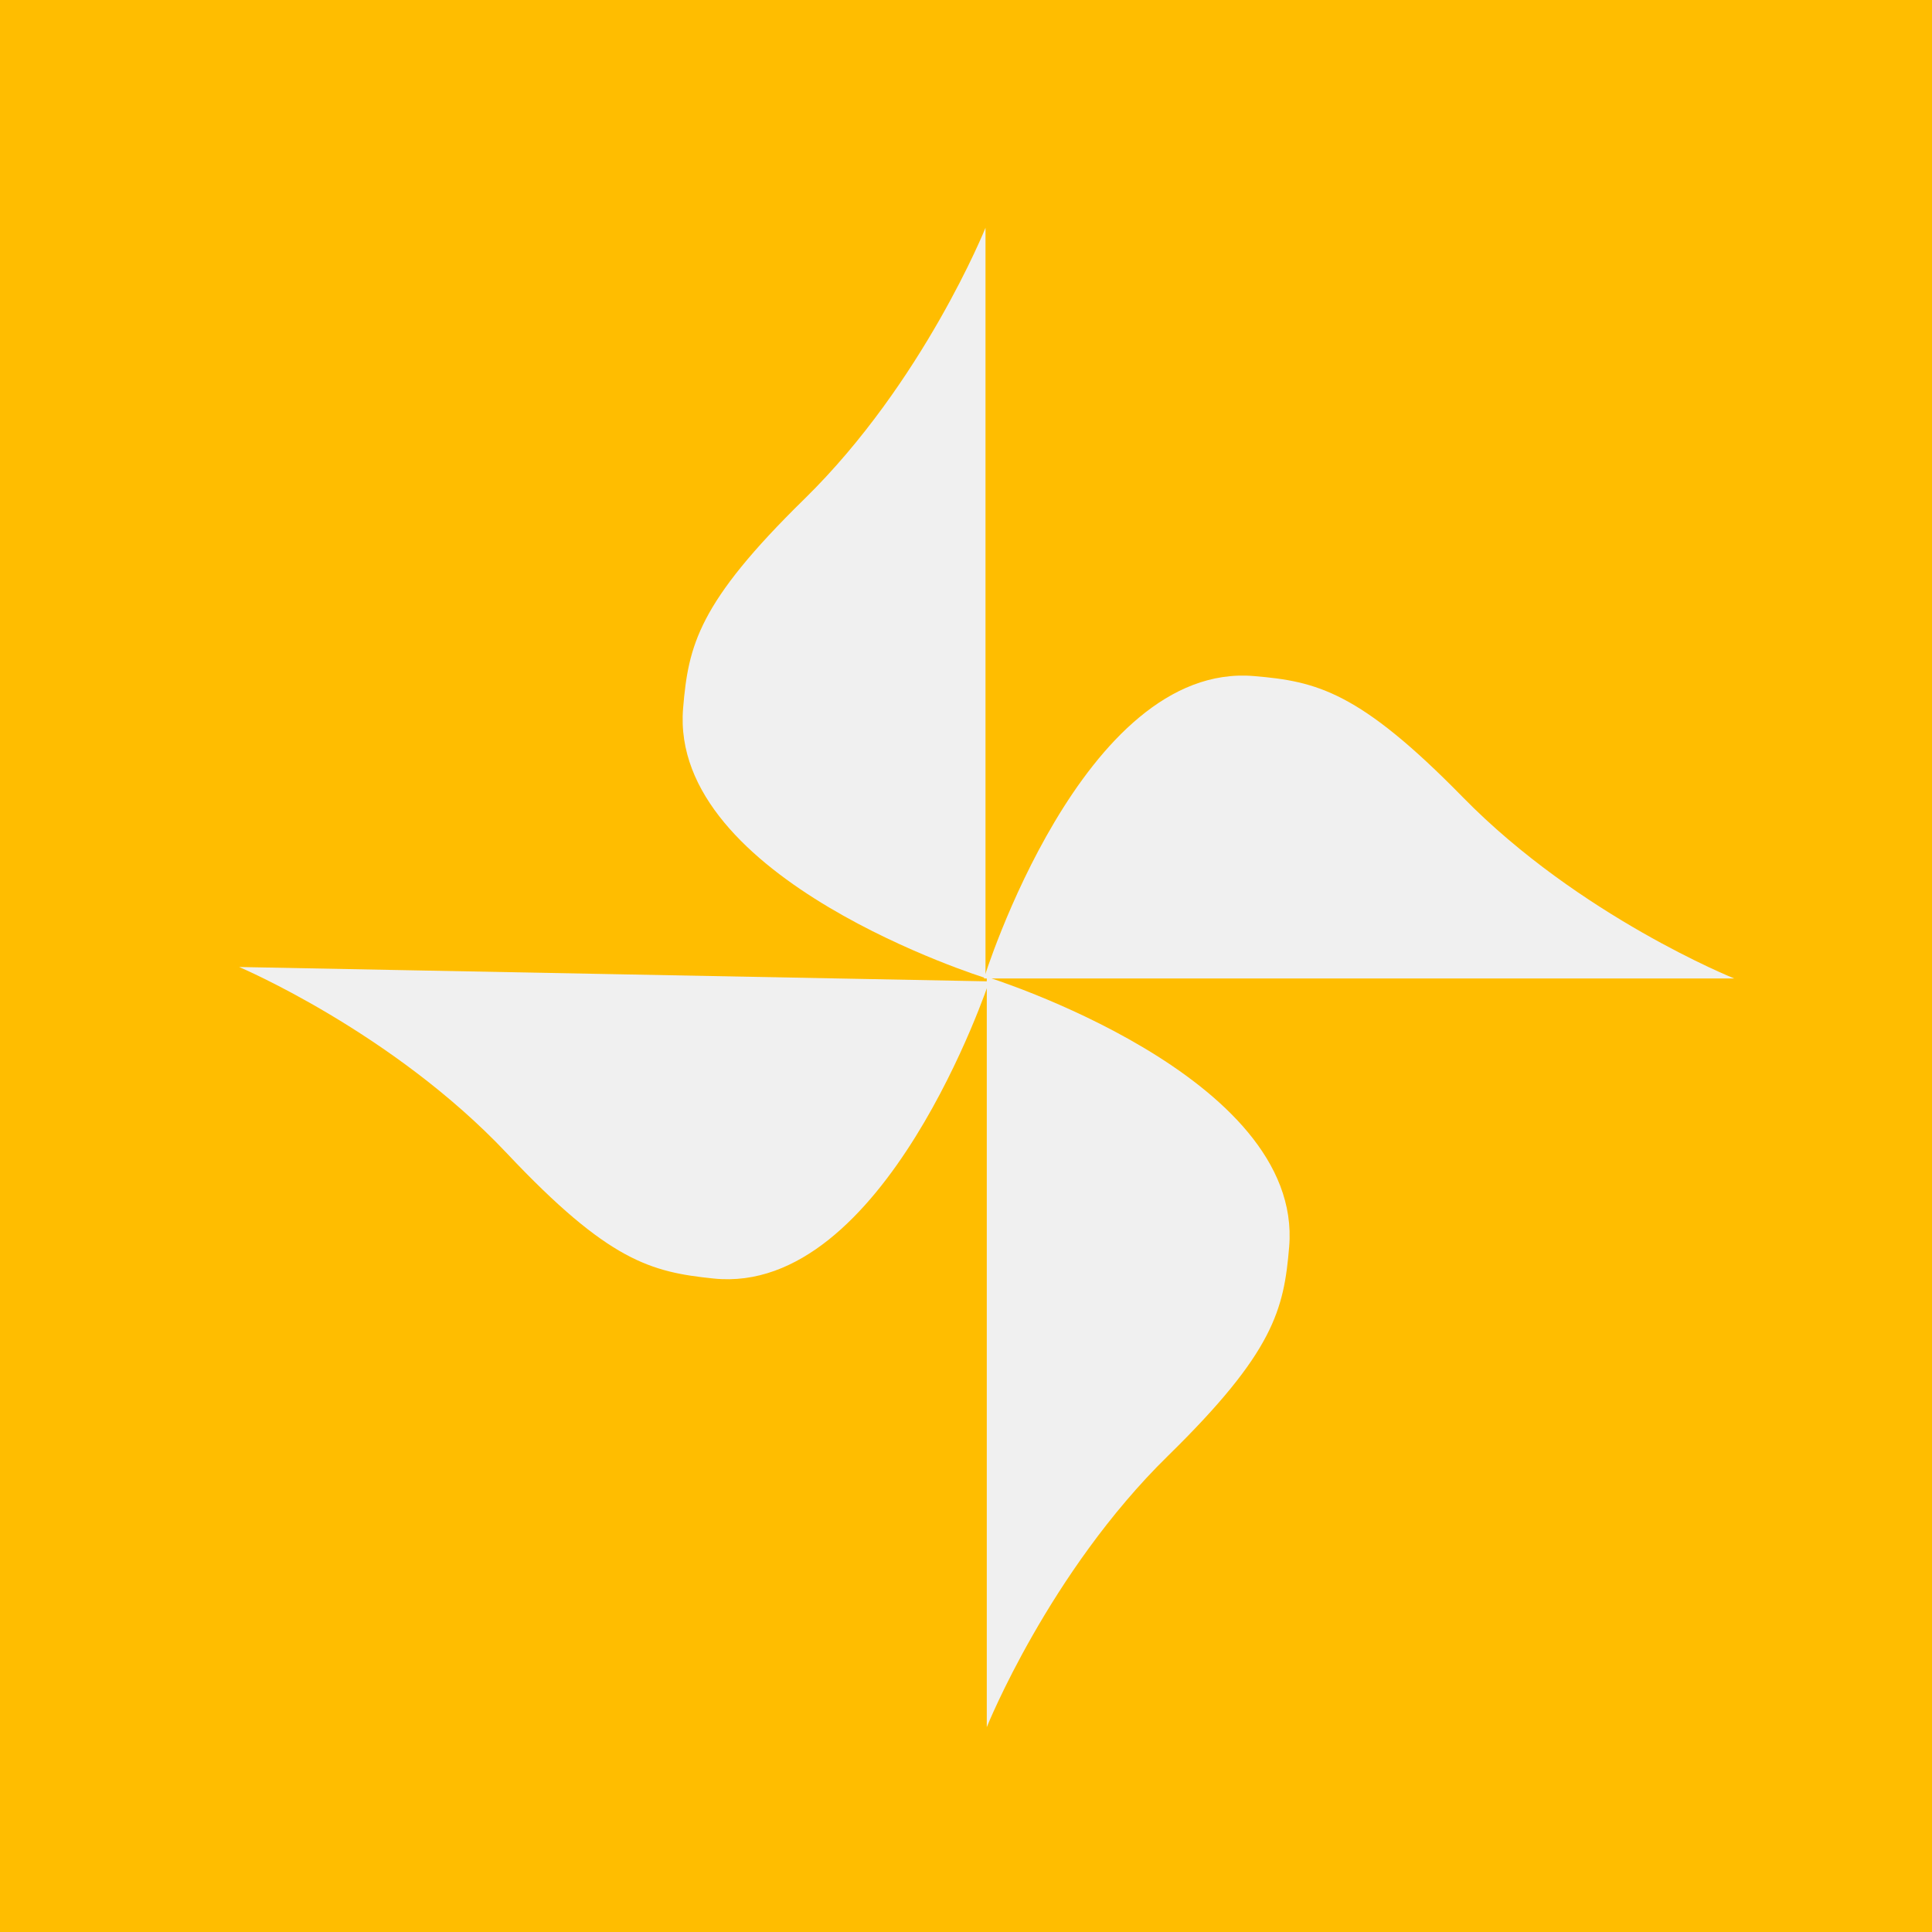
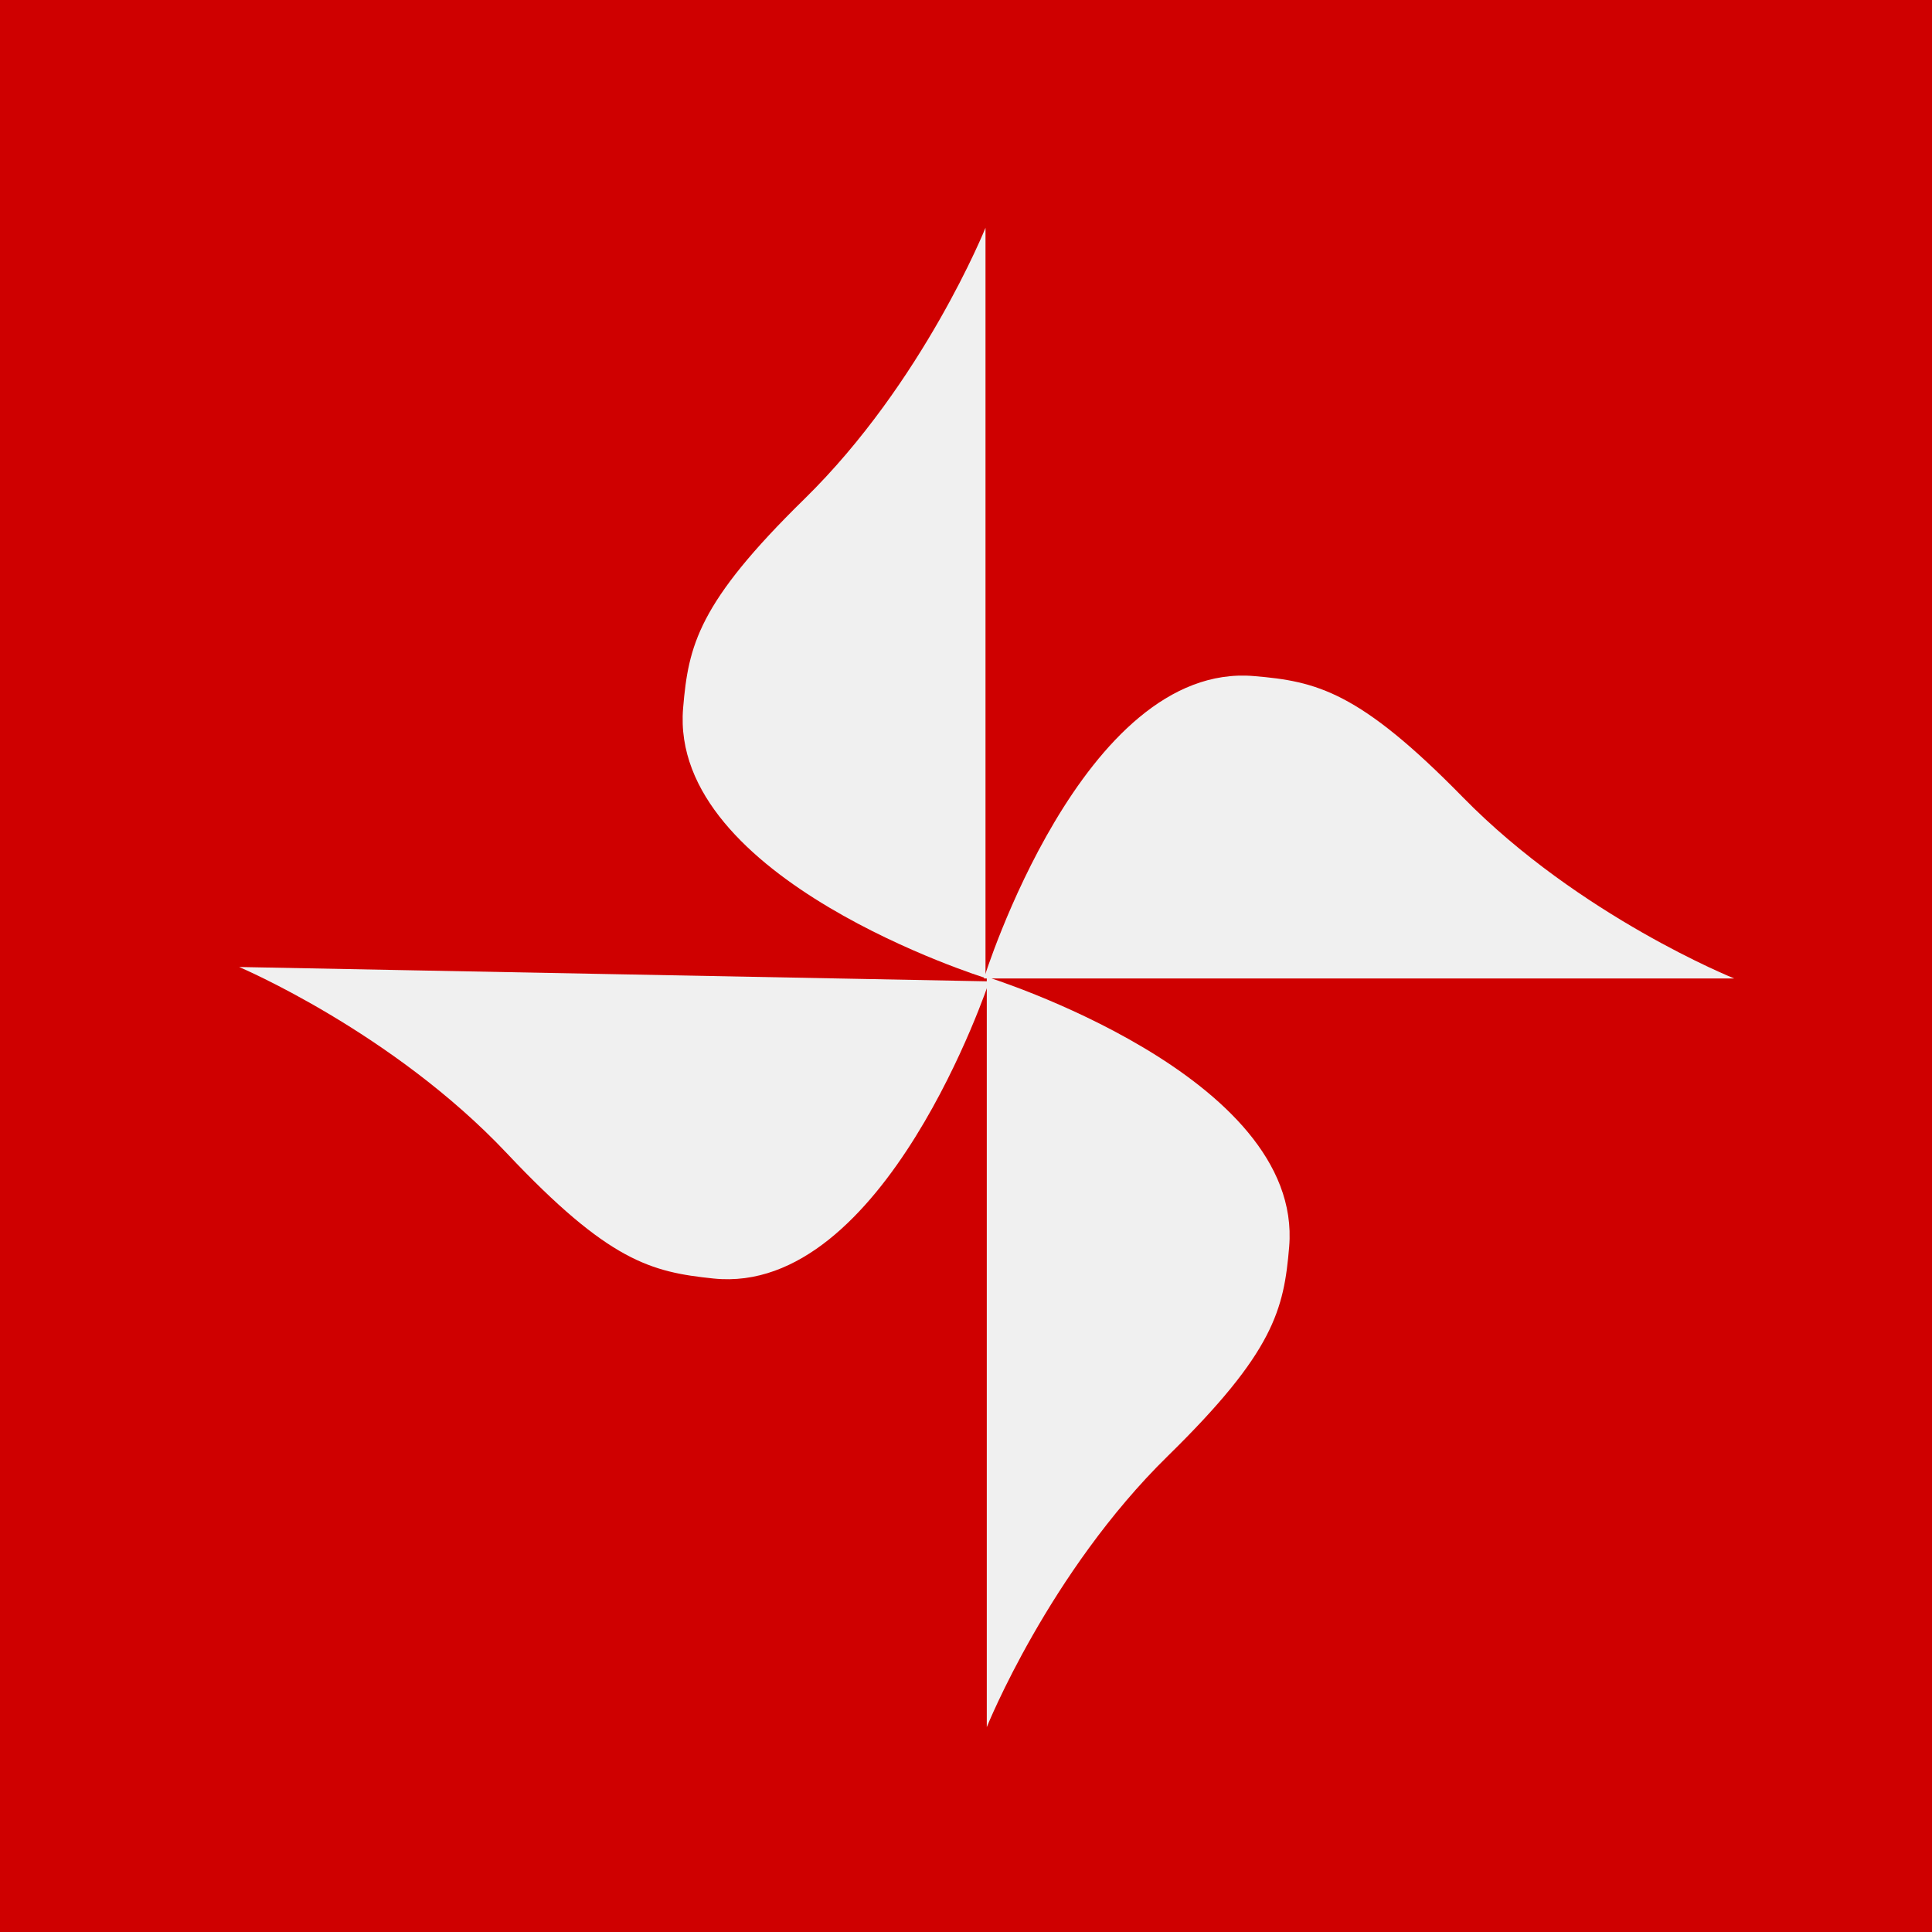
<svg xmlns="http://www.w3.org/2000/svg" width="320" height="320" viewBox="0 0 200 200">
  <defs>
    <mask id="cutout">
      <rect width="200" height="200" fill="white" />
      <g transform="translate(100,105) scale(0.30)" fill="black">
        <g transform="translate(-16.76 -26.56) scale(0.656)">
          <path d="M36.48 20.8L36.48 415.45S69.11 334.13 131.77 272.76C187.61 218.07 192.77 195.76 195.54 162.79C203.09 72.6 36.48 20.8 36.48 20.8Z" />
        </g>
        <g transform="translate(22.13 -35.03) rotate(91.097) scale(0.656)">
          <path d="M36.48 20.8L36.48 415.45S69.11 334.13 131.77 272.76C187.61 218.07 192.77 195.76 195.54 162.79C203.09 72.6 36.48 20.8 36.48 20.8Z" />
        </g>
        <g transform="translate(-7.46 11.56) rotate(-90) scale(0.656)">
          <path d="M36.48 20.8L36.48 415.45S69.11 334.13 131.77 272.76C187.61 218.07 192.77 195.76 195.54 162.79C203.09 72.6 36.48 20.8 36.48 20.8Z" />
        </g>
        <g transform="translate(30.66 1.13) rotate(-180) scale(0.656)">
          <path d="M36.48 20.8L36.48 415.45S69.11 334.13 131.77 272.76C187.61 218.07 192.77 195.76 195.54 162.79C203.09 72.6 36.48 20.8 36.48 20.8Z" />
        </g>
      </g>
    </mask>
  </defs>
-   <rect width="200" height="200" rx="0" fill="#FFBD00" mask="url(#cutout)" />
+   <rect width="200" height="200" rx="0" fill="#CF0000" mask="url(#cutout)" />
</svg>
